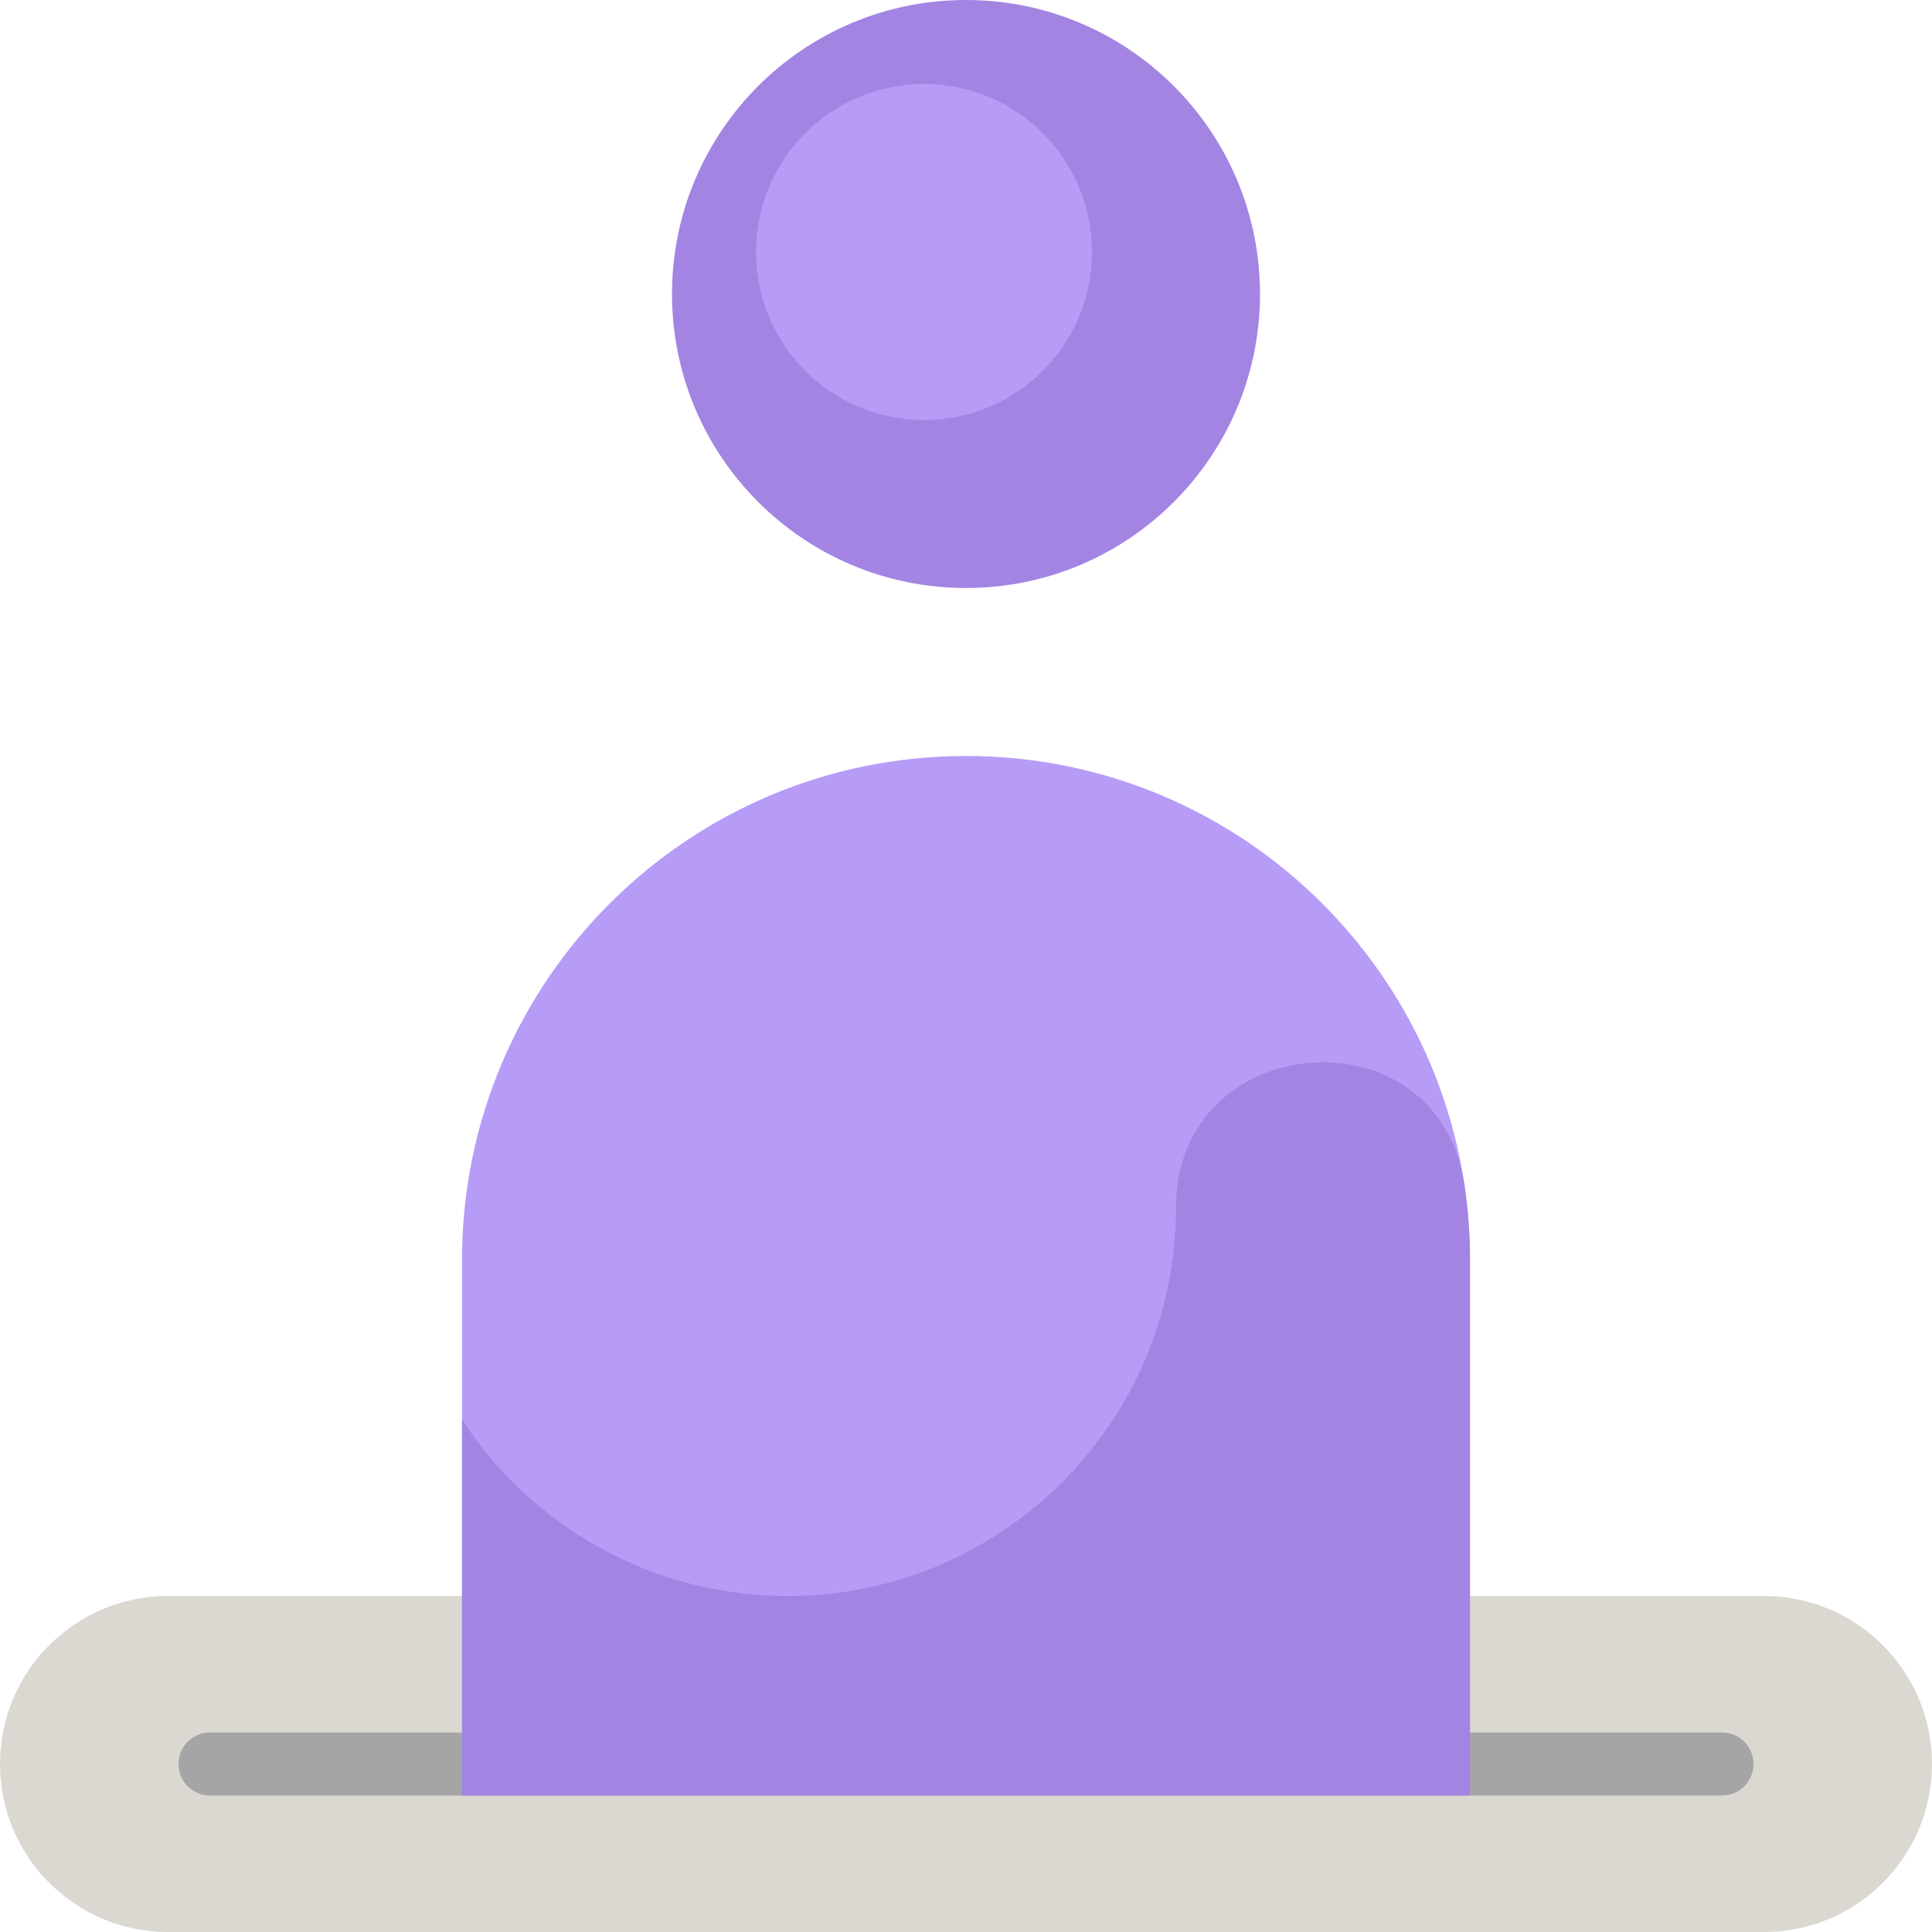
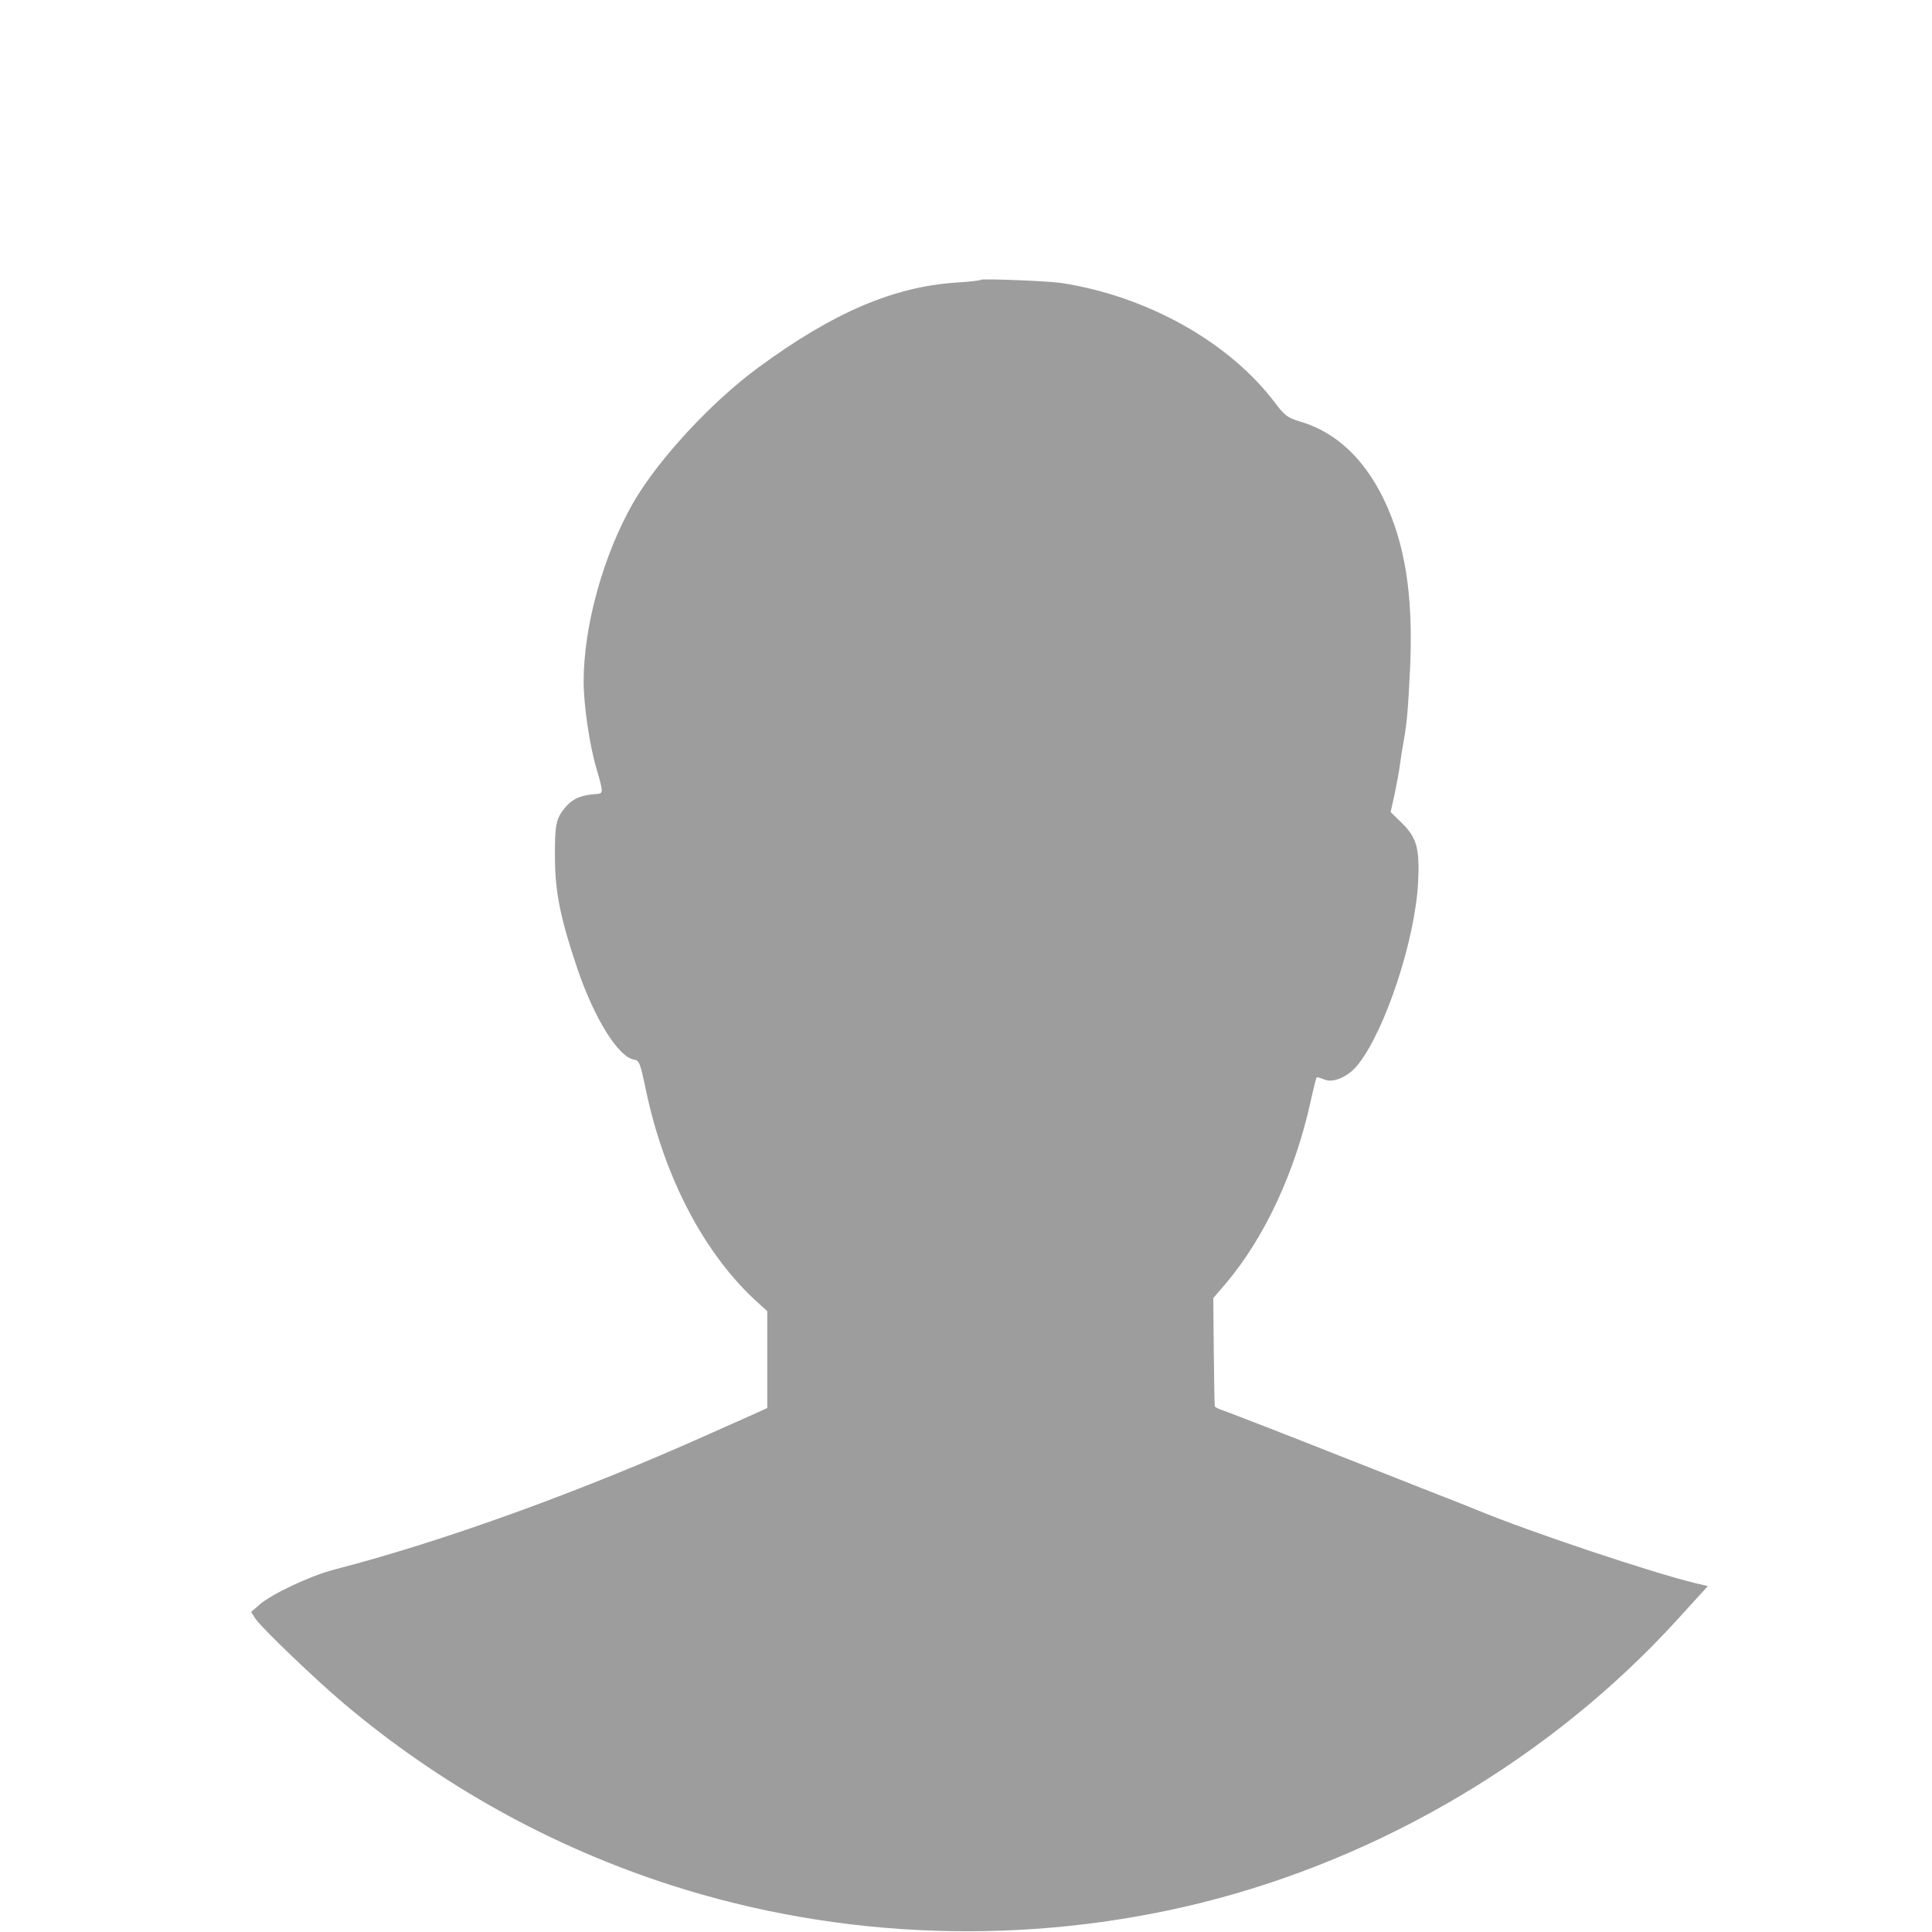
- <svg xmlns="http://www.w3.org/2000/svg" version="1.1" id="Layer_1" x="0px" y="0px" viewBox="0 0 512 512" style="enable-background:new 0 0 512 512;" xml:space="preserve">
-   <path style="fill:#DBD8D2;" d="M512,467.478L512,467.478C512,492.066,492.066,512,467.478,512H44.522  C19.933,512,0,492.066,0,467.478l0,0c0-24.588,19.933-44.522,44.522-44.522h422.957C492.066,422.957,512,442.89,512,467.478z" />
-   <path style="fill:#A5A5A5;" d="M464.696,467.478c0,4.61-3.738,8.348-8.348,8.348H55.652c-4.61,0-8.348-3.738-8.348-8.348  s3.738-8.348,8.348-8.348h400.696C460.958,459.13,464.696,462.868,464.696,467.478z" />
-   <path style="fill:#A384E2;" d="M333.913,77.913c0,43.03-34.883,77.913-77.913,77.913s-77.913-34.883-77.913-77.913S212.97,0,256,0  S333.913,34.883,333.913,77.913z" />
-   <path style="fill:#B69CF7;" d="M389.565,333.913v141.913h-267.13V333.913c0-73.766,59.799-133.565,133.565-133.565l0,0  C329.766,200.348,389.565,260.147,389.565,333.913z M244.87,22.261c-24.588,0-44.522,19.933-44.522,44.522  s19.933,44.522,44.522,44.522s44.522-19.933,44.522-44.522S269.458,22.261,244.87,22.261z" />
-   <path style="fill:#A384E2;" d="M388.071,313.873c0.984,6.537,1.494,13.229,1.494,20.04v141.913h-267.13v-99.611  c18.376,28.14,50.144,46.741,86.261,46.741l0,0c56.861,0,102.957-46.096,102.957-102.957l0,0  C311.652,272.674,381.029,267.074,388.071,313.873z" />
-   <g>
- </g>
-   <g>
- </g>
-   <g>
- </g>
-   <g>
- </g>
-   <g>
- </g>
-   <g>
- </g>
-   <g>
- </g>
-   <g>
- </g>
-   <g>
- </g>
-   <g>
- </g>
-   <g>
- </g>
-   <g>
- </g>
-   <g>
- </g>
-   <g>
- </g>
-   <g>
- </g>
+ <svg xmlns="http://www.w3.org/2000/svg" version="1.0" width="768pt" height="768pt" viewBox="0 0 768 768" preserveAspectRatio="xMidYMid meet">
+   <g transform="translate(0,768) scale(0.1,-0.1)" fill="#000000" stroke="none" style="fill: #9e9d9d;">
+     <path d="M3900 6568 c-3 -3 -45 -8 -95 -11 -252 -16 -493 -119 -792 -339 -185 -136 -396 -364 -495 -535 -119 -207 -198 -490 -198 -713 0 -92 24 -255 51 -345 27 -93 28 -99 3 -101 -62 -4 -94 -17 -123 -49 -41 -47 -46 -70 -45 -210 1 -132 22 -237 89 -435 67 -198 163 -352 225 -362 21 -3 25 -14 46 -113 73 -356 237 -667 452 -858 l32 -29 0 -193 0 -192 -57 -26 c-32 -14 -110 -49 -173 -77 -510 -229 -1057 -427 -1490 -539 -97 -25 -249 -97 -299 -140 l-33 -29 20 -30 c29 -40 239 -241 348 -333 385 -325 826 -570 1302 -723 675 -217 1412 -242 2107 -70 719 179 1395 580 1891 1124 l123 135 -47 11 c-177 43 -654 202 -872 292 -14 6 -99 40 -190 75 -91 36 -250 99 -355 140 -217 86 -403 158 -457 178 -21 7 -39 15 -39 19 -1 3 -3 101 -4 217 l-2 213 49 57 c155 183 276 443 338 725 11 50 22 93 24 95 2 2 15 -2 30 -8 35 -16 97 11 135 60 108 137 226 494 238 721 7 135 -4 178 -63 237 l-46 45 16 72 c8 39 18 91 21 116 3 25 10 68 15 95 13 72 18 131 26 305 11 278 -21 481 -106 657 -79 162 -192 267 -334 308 -47 14 -60 24 -97 73 -181 241 -507 424 -849 477 -52 8 -314 18 -320 13z" />
+   </g>
</svg>
